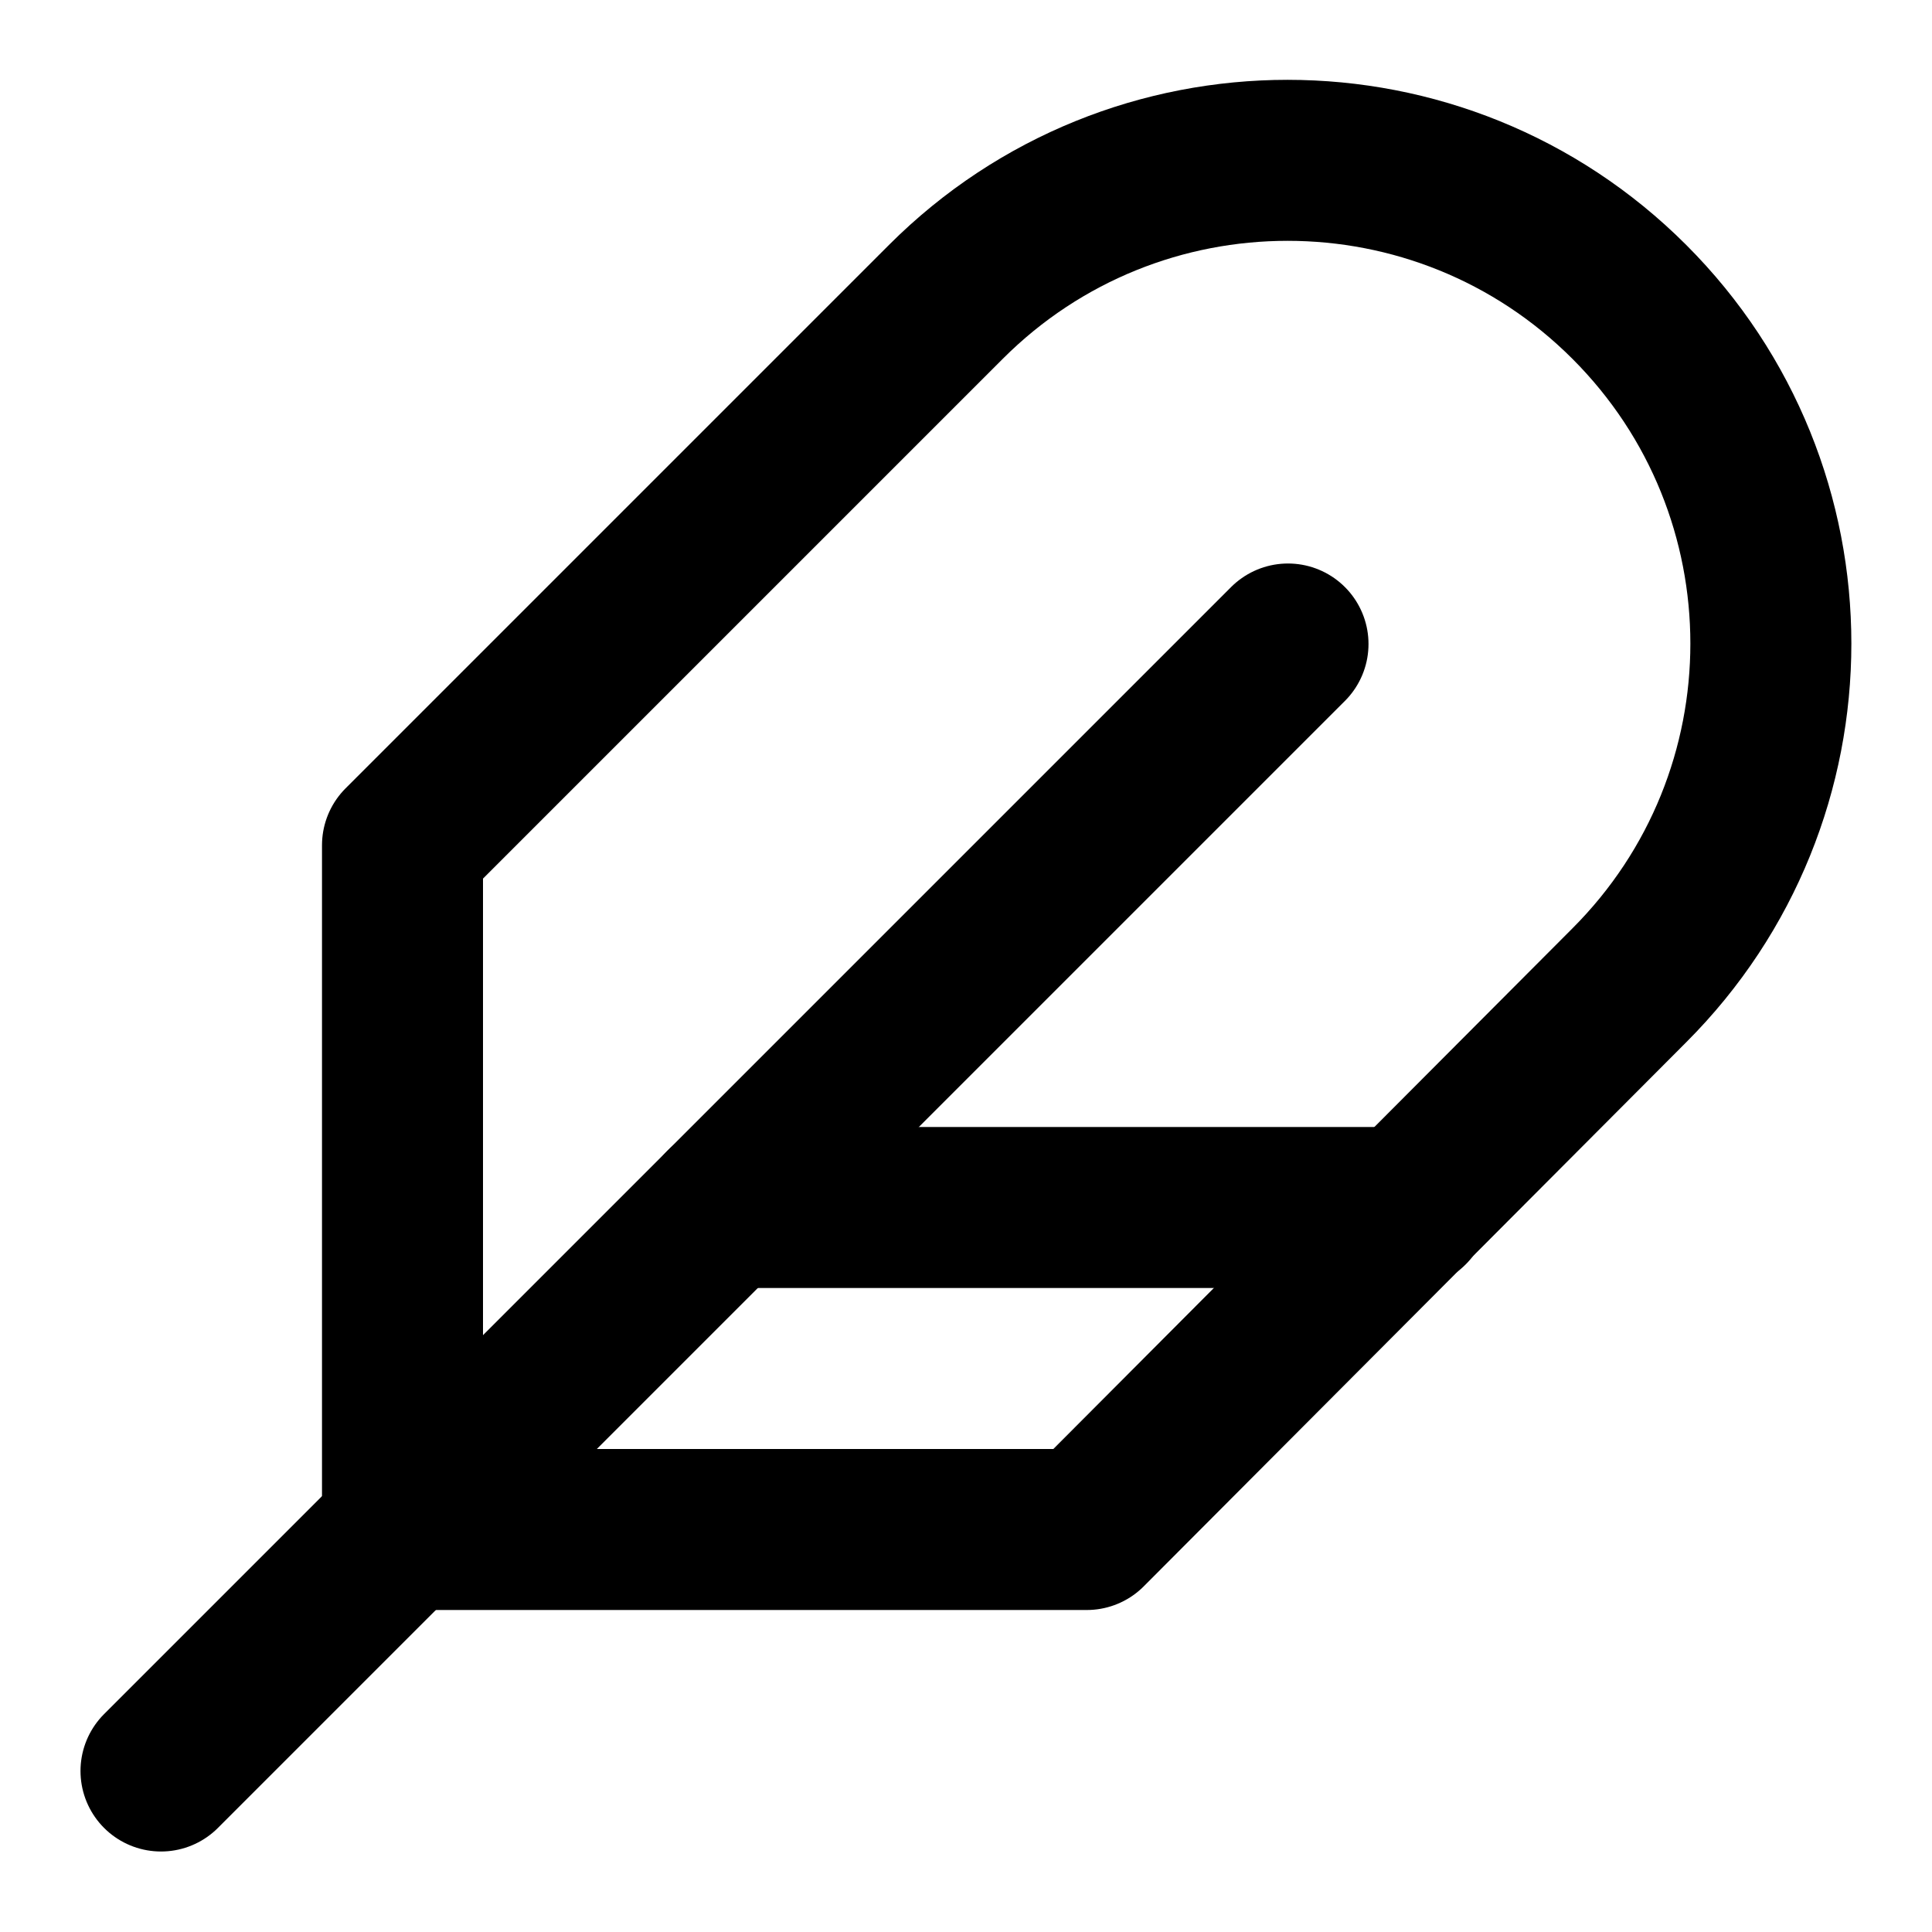
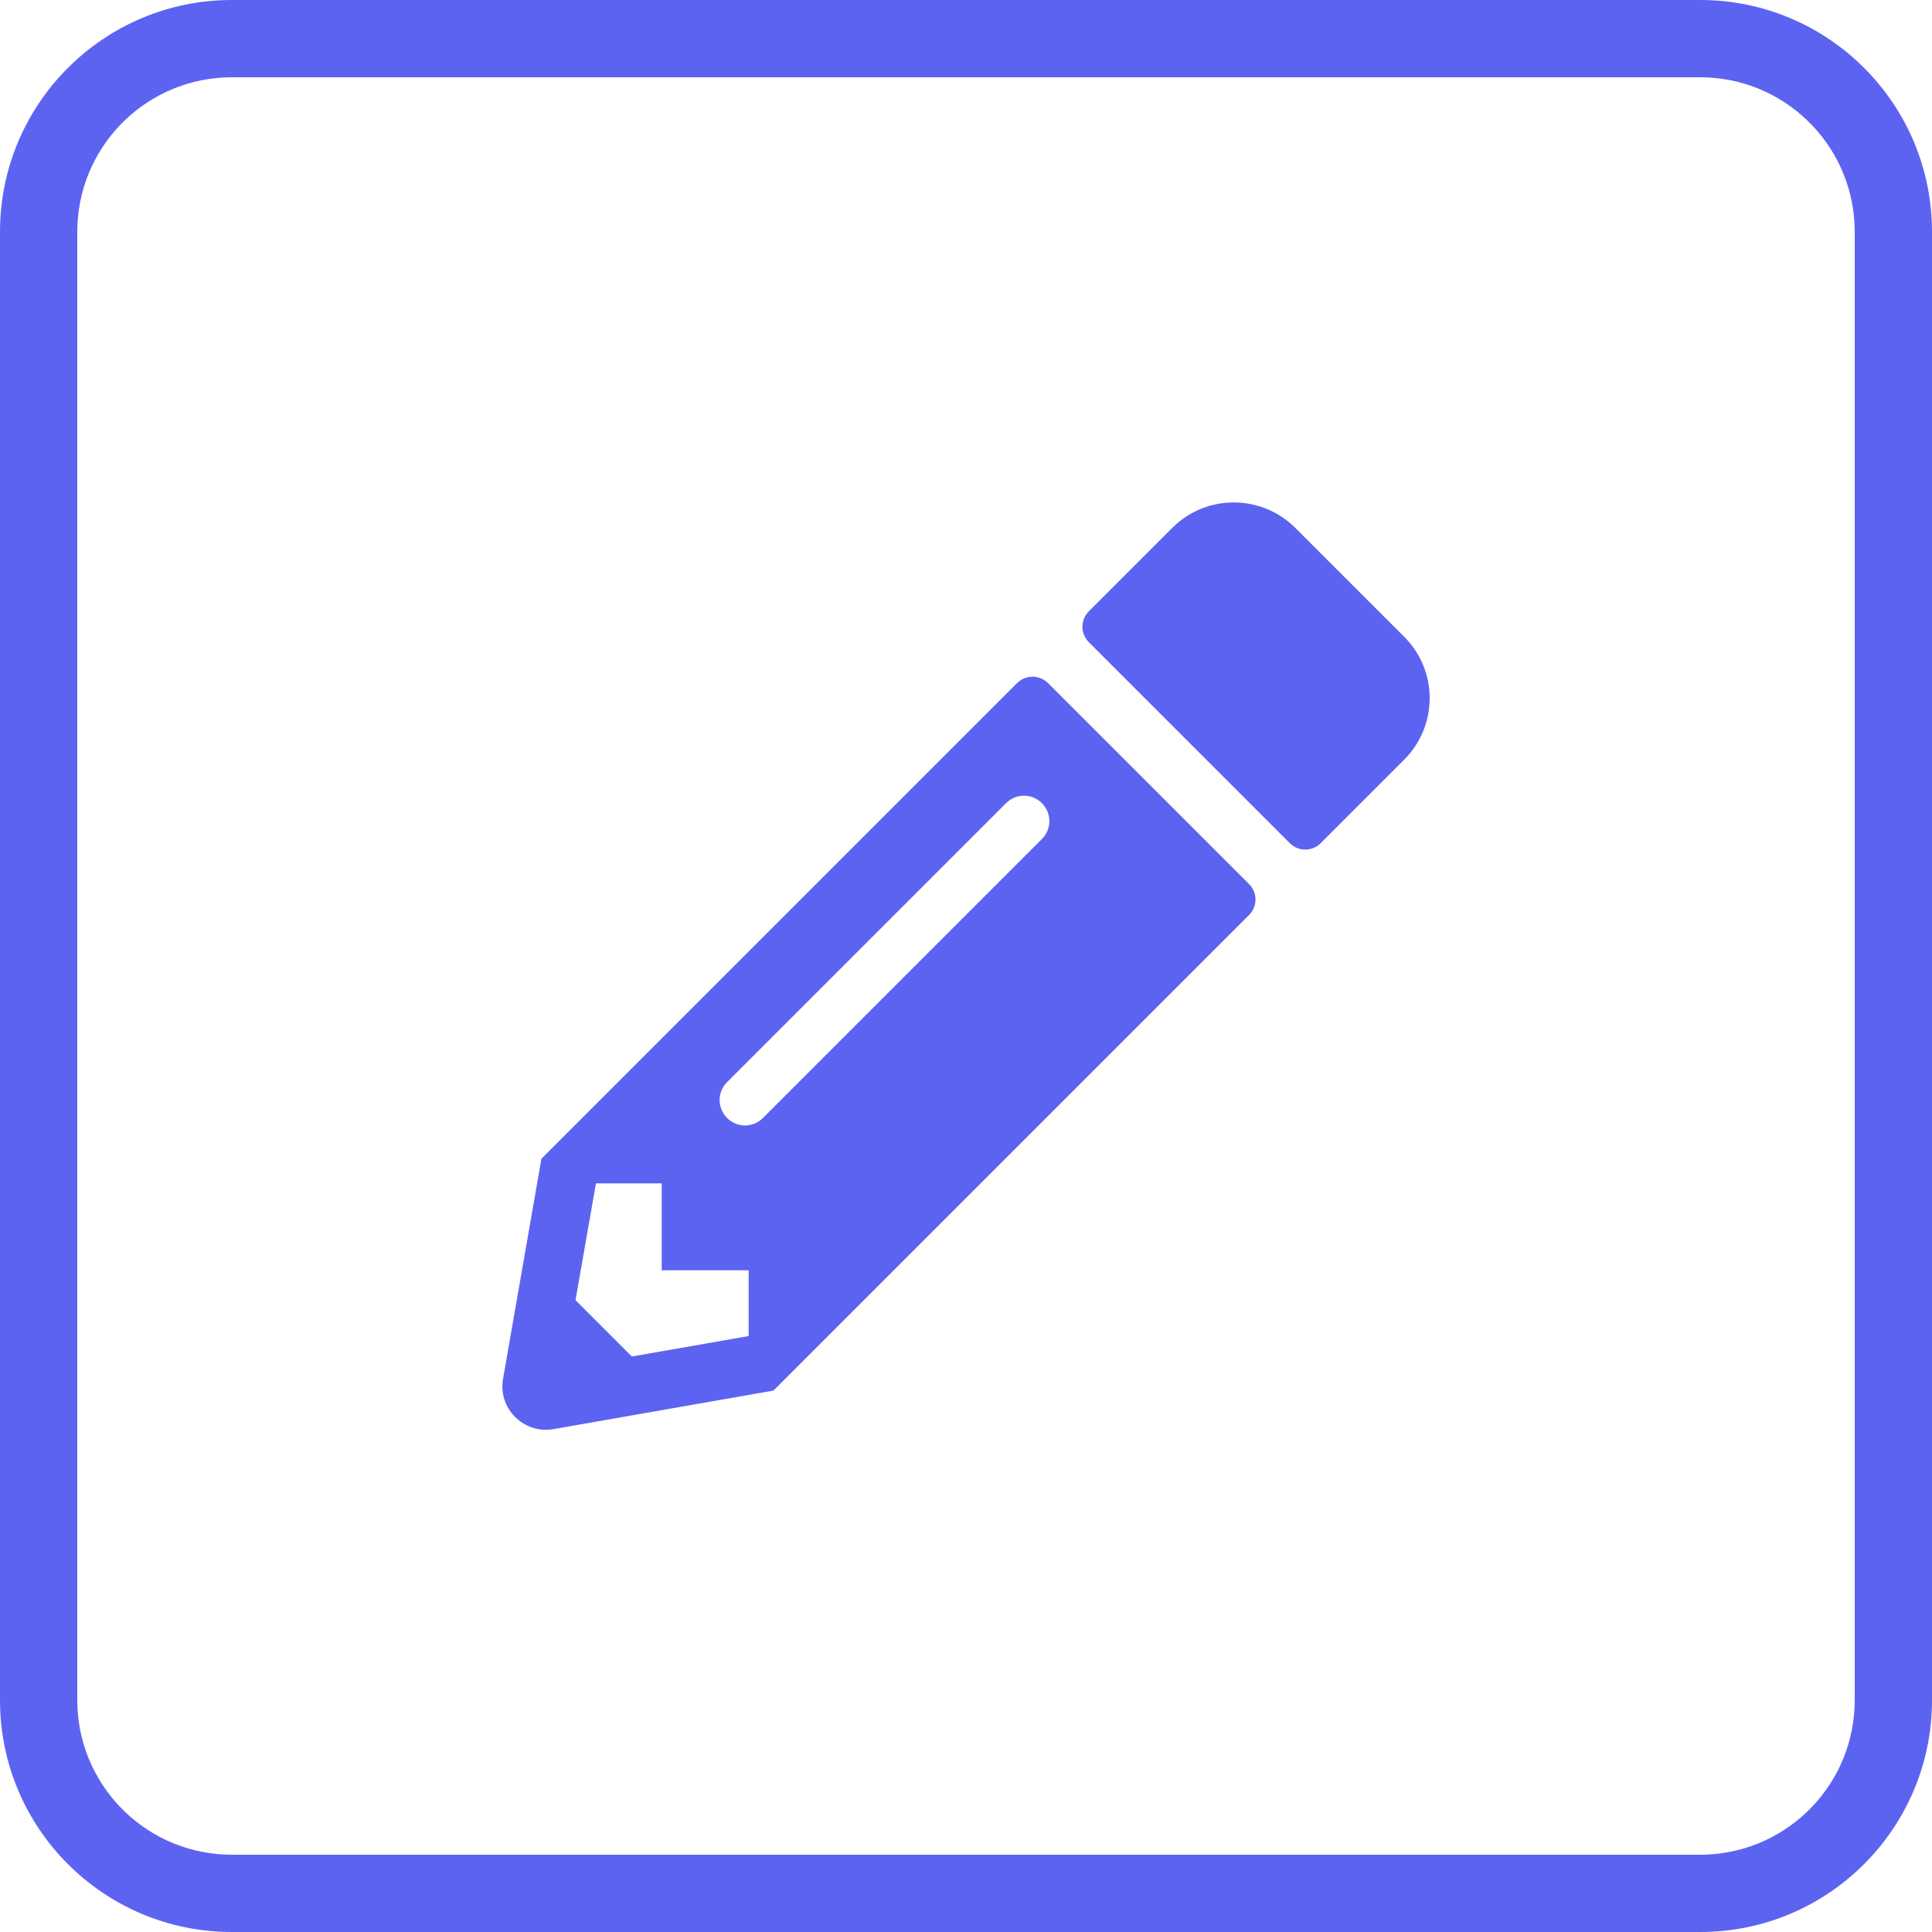
- <svg xmlns="http://www.w3.org/2000/svg" width="24" height="24" viewBox="0 0 24 24" fill="none" stroke="currentColor" stroke-width="2" stroke-linecap="round" stroke-linejoin="round" class="feather feather-feather">
-   <path d="M20.24 12.24a6 6 0 0 0-8.49-8.49L5 10.5V19h8.5z" />
-   <line x1="16" y1="8" x2="2" y2="22" />
-   <line x1="17.5" y1="15" x2="9" y2="15" />
+ <svg xmlns="http://www.w3.org/2000/svg" width="50px" height="50px" viewBox="0 0 50 50" version="1.1">
+   <g id="Icons" stroke="none" stroke-width="1" fill="#5D63F1" fill-rule="evenodd">
+     <g transform="translate(-500, -140)" fill="#5D63F1" fill-rule="nonzero" id="rte">
+       <g transform="translate(500, 140)" id="paths">
+         <path d="M44,0 C47.314,0 50,2.686 50,6 L50,44 C50,47.314 47.314,50 44,50 L6,50 C2.686,50 0,47.314 0,44 L0,6 C0,2.686 2.686,0 6,0 L44,0 Z M44,2 L6,2 C3.858,2 2.109,3.684 2.005,5.8 L2,6 L2,44 C2,46.142 3.684,47.891 5.8,47.995 L6,48 L44,48 C46.142,48 47.891,46.316 47.995,44.2 L48,44 L48,6 C48,3.858 46.316,2.109 44.2,2.005 L44,2 Z" id="Rectangle" />
+         <path d="M34.178,21.822 L36.339,19.661 C37.22,18.78 37.22,17.355 36.339,16.478 L33.522,13.661 C32.641,12.784 31.216,12.784 30.339,13.661 L28.178,15.822 C27.958,16.042 27.958,16.398 28.178,16.619 L33.381,21.822 C33.602,22.042 33.958,22.042 34.178,21.822 Z M14.322,36.986 L20.017,35.988 L32.327,23.678 C32.547,23.458 32.547,23.102 32.327,22.881 L27.123,17.678 C26.898,17.458 26.542,17.458 26.322,17.678 L14.012,29.988 L13.019,35.683 C12.883,36.452 13.553,37.117 14.322,36.986 Z M18.817,28.933 C18.559,28.675 18.559,28.262 18.817,28.005 L26.036,20.786 C26.294,20.528 26.706,20.528 26.964,20.786 C27.222,21.044 27.222,21.456 26.964,21.714 L19.745,28.933 C19.488,29.191 19.075,29.191 18.817,28.933 Z M16.352,35.106 L14.894,33.648 L15.423,30.625 L17.125,30.625 L17.125,32.875 L19.375,32.875 L19.375,34.577 L16.352,35.106 Z" id="" />
+       </g>
+     </g>
+   </g>
</svg>
